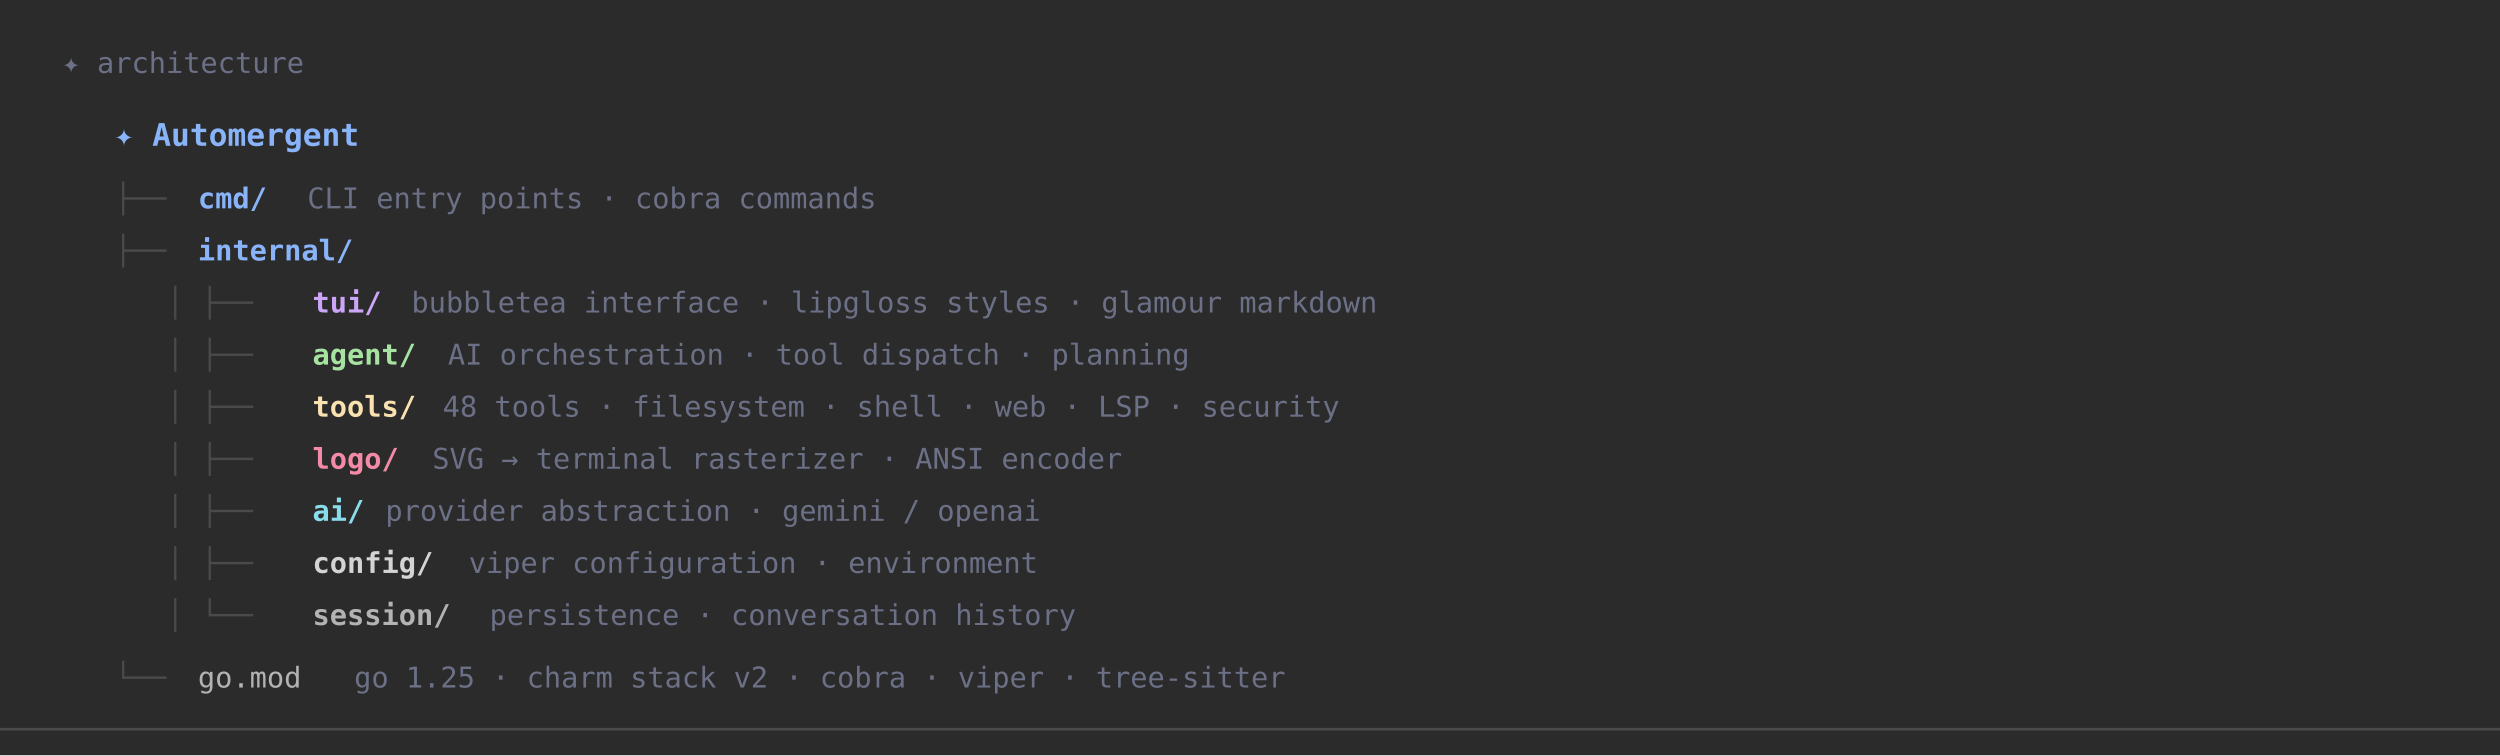
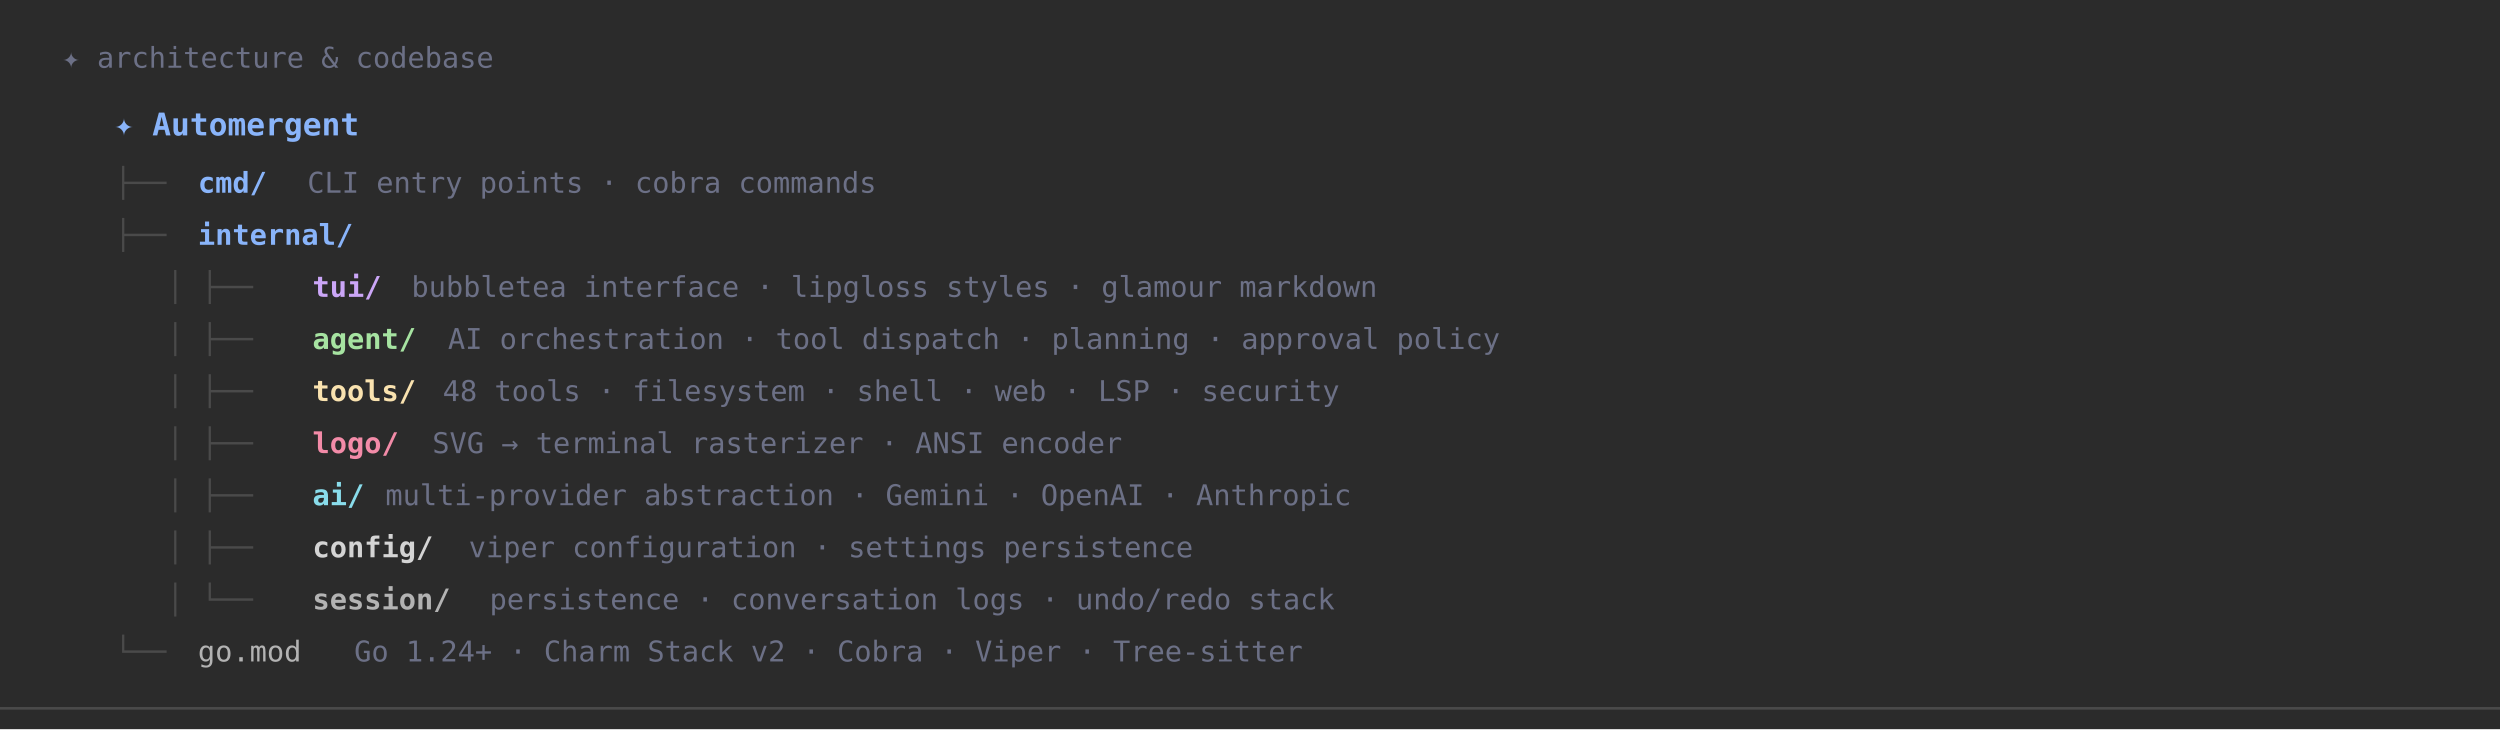
- <svg xmlns="http://www.w3.org/2000/svg" viewBox="0 0 960 290" width="100%" style="display:block">
-   <rect width="960" height="290" fill="#2b2b2b" />
-   <text x="24" y="28" font-family="'SF Mono','Cascadia Code','Fira Code','JetBrains Mono','Consolas',monospace" fill="#6c7086" font-size="11">✦  architecture</text>
-   <text x="44" y="56" font-family="'SF Mono','Cascadia Code','Fira Code','JetBrains Mono','Consolas',monospace" fill="#89b4fa" font-size="12" font-weight="700">✦ Automergent</text>
-   <text x="44" y="80" font-family="'SF Mono','Cascadia Code','Fira Code','JetBrains Mono','Consolas',monospace" fill="#4a4a4a" font-size="11">├──</text>
-   <text x="76" y="80" font-family="'SF Mono','Cascadia Code','Fira Code','JetBrains Mono','Consolas',monospace" fill="#89b4fa" font-size="11" font-weight="700">cmd/</text>
-   <text x="118" y="80" font-family="'SF Mono','Cascadia Code','Fira Code','JetBrains Mono','Consolas',monospace" fill="#6c7086" font-size="11">CLI entry points · cobra commands</text>
-   <text x="44" y="100" font-family="'SF Mono','Cascadia Code','Fira Code','JetBrains Mono','Consolas',monospace" fill="#4a4a4a" font-size="11">├──</text>
-   <text x="76" y="100" font-family="'SF Mono','Cascadia Code','Fira Code','JetBrains Mono','Consolas',monospace" fill="#89b4fa" font-size="11" font-weight="700">internal/</text>
-   <text x="64" y="120" font-family="'SF Mono','Cascadia Code','Fira Code','JetBrains Mono','Consolas',monospace" fill="#4a4a4a" font-size="11">│   ├──</text>
-   <text x="120" y="120" font-family="'SF Mono','Cascadia Code','Fira Code','JetBrains Mono','Consolas',monospace" fill="#cba6f7" font-size="11" font-weight="700">tui/</text>
-   <text x="158" y="120" font-family="'SF Mono','Cascadia Code','Fira Code','JetBrains Mono','Consolas',monospace" fill="#6c7086" font-size="11">bubbletea interface · lipgloss styles · glamour markdown</text>
-   <text x="64" y="140" font-family="'SF Mono','Cascadia Code','Fira Code','JetBrains Mono','Consolas',monospace" fill="#4a4a4a" font-size="11">│   ├──</text>
-   <text x="120" y="140" font-family="'SF Mono','Cascadia Code','Fira Code','JetBrains Mono','Consolas',monospace" fill="#a6e3a1" font-size="11" font-weight="700">agent/</text>
-   <text x="172" y="140" font-family="'SF Mono','Cascadia Code','Fira Code','JetBrains Mono','Consolas',monospace" fill="#6c7086" font-size="11">AI orchestration · tool dispatch · planning</text>
-   <text x="64" y="160" font-family="'SF Mono','Cascadia Code','Fira Code','JetBrains Mono','Consolas',monospace" fill="#4a4a4a" font-size="11">│   ├──</text>
-   <text x="120" y="160" font-family="'SF Mono','Cascadia Code','Fira Code','JetBrains Mono','Consolas',monospace" fill="#f9e2af" font-size="11" font-weight="700">tools/</text>
-   <text x="170" y="160" font-family="'SF Mono','Cascadia Code','Fira Code','JetBrains Mono','Consolas',monospace" fill="#6c7086" font-size="11">48 tools · filesystem · shell · web · LSP · security</text>
-   <text x="64" y="180" font-family="'SF Mono','Cascadia Code','Fira Code','JetBrains Mono','Consolas',monospace" fill="#4a4a4a" font-size="11">│   ├──</text>
-   <text x="120" y="180" font-family="'SF Mono','Cascadia Code','Fira Code','JetBrains Mono','Consolas',monospace" fill="#f38ba8" font-size="11" font-weight="700">logo/</text>
-   <text x="166" y="180" font-family="'SF Mono','Cascadia Code','Fira Code','JetBrains Mono','Consolas',monospace" fill="#6c7086" font-size="11">SVG → terminal rasterizer · ANSI encoder</text>
-   <text x="64" y="200" font-family="'SF Mono','Cascadia Code','Fira Code','JetBrains Mono','Consolas',monospace" fill="#4a4a4a" font-size="11">│   ├──</text>
-   <text x="120" y="200" font-family="'SF Mono','Cascadia Code','Fira Code','JetBrains Mono','Consolas',monospace" fill="#89dceb" font-size="11" font-weight="700">ai/</text>
-   <text x="148" y="200" font-family="'SF Mono','Cascadia Code','Fira Code','JetBrains Mono','Consolas',monospace" fill="#6c7086" font-size="11">provider abstraction · gemini / openai</text>
-   <text x="64" y="220" font-family="'SF Mono','Cascadia Code','Fira Code','JetBrains Mono','Consolas',monospace" fill="#4a4a4a" font-size="11">│   ├──</text>
-   <text x="120" y="220" font-family="'SF Mono','Cascadia Code','Fira Code','JetBrains Mono','Consolas',monospace" fill="#d4d4d4" font-size="11" font-weight="700">config/</text>
-   <text x="180" y="220" font-family="'SF Mono','Cascadia Code','Fira Code','JetBrains Mono','Consolas',monospace" fill="#6c7086" font-size="11">viper configuration · environment</text>
-   <text x="64" y="240" font-family="'SF Mono','Cascadia Code','Fira Code','JetBrains Mono','Consolas',monospace" fill="#4a4a4a" font-size="11">│   └──</text>
-   <text x="120" y="240" font-family="'SF Mono','Cascadia Code','Fira Code','JetBrains Mono','Consolas',monospace" fill="#b3b3b3" font-size="11" font-weight="700">session/</text>
-   <text x="188" y="240" font-family="'SF Mono','Cascadia Code','Fira Code','JetBrains Mono','Consolas',monospace" fill="#6c7086" font-size="11">persistence · conversation history</text>
-   <text x="44" y="264" font-family="'SF Mono','Cascadia Code','Fira Code','JetBrains Mono','Consolas',monospace" fill="#4a4a4a" font-size="11">└──</text>
-   <text x="76" y="264" font-family="'SF Mono','Cascadia Code','Fira Code','JetBrains Mono','Consolas',monospace" fill="#b3b3b3" font-size="11">go.mod</text>
-   <text x="136" y="264" font-family="'SF Mono','Cascadia Code','Fira Code','JetBrains Mono','Consolas',monospace" fill="#6c7086" font-size="11">go 1.25 · charm stack v2 · cobra · viper · tree-sitter</text>
-   <line x1="0" y1="280" x2="960" y2="280" stroke="#4a4a4a" stroke-width="1" />
+ <svg xmlns="http://www.w3.org/2000/svg" viewBox="0 0 960 280" width="100%" style="display:block">
+   <rect width="960" height="280" fill="#2b2b2b" />
+   <text x="24" y="26" font-family="'SF Mono','Cascadia Code','Fira Code','JetBrains Mono','Consolas',monospace" fill="#6c7086" font-size="11">✦  architecture &amp; codebase</text>
+   <text x="44" y="52" font-family="'SF Mono','Cascadia Code','Fira Code','JetBrains Mono','Consolas',monospace" fill="#89b4fa" font-size="12" font-weight="700">✦ Automergent</text>
+   <text x="44" y="74" font-family="'SF Mono','Cascadia Code','Fira Code','JetBrains Mono','Consolas',monospace" fill="#4a4a4a" font-size="11">├──</text>
+   <text x="76" y="74" font-family="'SF Mono','Cascadia Code','Fira Code','JetBrains Mono','Consolas',monospace" fill="#89b4fa" font-size="11" font-weight="700">cmd/</text>
+   <text x="118" y="74" font-family="'SF Mono','Cascadia Code','Fira Code','JetBrains Mono','Consolas',monospace" fill="#6c7086" font-size="11">CLI entry points · cobra commands</text>
+   <text x="44" y="94" font-family="'SF Mono','Cascadia Code','Fira Code','JetBrains Mono','Consolas',monospace" fill="#4a4a4a" font-size="11">├──</text>
+   <text x="76" y="94" font-family="'SF Mono','Cascadia Code','Fira Code','JetBrains Mono','Consolas',monospace" fill="#89b4fa" font-size="11" font-weight="700">internal/</text>
+   <text x="64" y="114" font-family="'SF Mono','Cascadia Code','Fira Code','JetBrains Mono','Consolas',monospace" fill="#4a4a4a" font-size="11">│   ├──</text>
+   <text x="120" y="114" font-family="'SF Mono','Cascadia Code','Fira Code','JetBrains Mono','Consolas',monospace" fill="#cba6f7" font-size="11" font-weight="700">tui/</text>
+   <text x="158" y="114" font-family="'SF Mono','Cascadia Code','Fira Code','JetBrains Mono','Consolas',monospace" fill="#6c7086" font-size="11">bubbletea interface · lipgloss styles · glamour markdown</text>
+   <text x="64" y="134" font-family="'SF Mono','Cascadia Code','Fira Code','JetBrains Mono','Consolas',monospace" fill="#4a4a4a" font-size="11">│   ├──</text>
+   <text x="120" y="134" font-family="'SF Mono','Cascadia Code','Fira Code','JetBrains Mono','Consolas',monospace" fill="#a6e3a1" font-size="11" font-weight="700">agent/</text>
+   <text x="172" y="134" font-family="'SF Mono','Cascadia Code','Fira Code','JetBrains Mono','Consolas',monospace" fill="#6c7086" font-size="11">AI orchestration · tool dispatch · planning · approval policy</text>
+   <text x="64" y="154" font-family="'SF Mono','Cascadia Code','Fira Code','JetBrains Mono','Consolas',monospace" fill="#4a4a4a" font-size="11">│   ├──</text>
+   <text x="120" y="154" font-family="'SF Mono','Cascadia Code','Fira Code','JetBrains Mono','Consolas',monospace" fill="#f9e2af" font-size="11" font-weight="700">tools/</text>
+   <text x="170" y="154" font-family="'SF Mono','Cascadia Code','Fira Code','JetBrains Mono','Consolas',monospace" fill="#6c7086" font-size="11">48 tools · filesystem · shell · web · LSP · security</text>
+   <text x="64" y="174" font-family="'SF Mono','Cascadia Code','Fira Code','JetBrains Mono','Consolas',monospace" fill="#4a4a4a" font-size="11">│   ├──</text>
+   <text x="120" y="174" font-family="'SF Mono','Cascadia Code','Fira Code','JetBrains Mono','Consolas',monospace" fill="#f38ba8" font-size="11" font-weight="700">logo/</text>
+   <text x="166" y="174" font-family="'SF Mono','Cascadia Code','Fira Code','JetBrains Mono','Consolas',monospace" fill="#6c7086" font-size="11">SVG → terminal rasterizer · ANSI encoder</text>
+   <text x="64" y="194" font-family="'SF Mono','Cascadia Code','Fira Code','JetBrains Mono','Consolas',monospace" fill="#4a4a4a" font-size="11">│   ├──</text>
+   <text x="120" y="194" font-family="'SF Mono','Cascadia Code','Fira Code','JetBrains Mono','Consolas',monospace" fill="#89dceb" font-size="11" font-weight="700">ai/</text>
+   <text x="148" y="194" font-family="'SF Mono','Cascadia Code','Fira Code','JetBrains Mono','Consolas',monospace" fill="#6c7086" font-size="11">multi-provider abstraction · Gemini · OpenAI · Anthropic</text>
+   <text x="64" y="214" font-family="'SF Mono','Cascadia Code','Fira Code','JetBrains Mono','Consolas',monospace" fill="#4a4a4a" font-size="11">│   ├──</text>
+   <text x="120" y="214" font-family="'SF Mono','Cascadia Code','Fira Code','JetBrains Mono','Consolas',monospace" fill="#d4d4d4" font-size="11" font-weight="700">config/</text>
+   <text x="180" y="214" font-family="'SF Mono','Cascadia Code','Fira Code','JetBrains Mono','Consolas',monospace" fill="#6c7086" font-size="11">viper configuration · settings persistence</text>
+   <text x="64" y="234" font-family="'SF Mono','Cascadia Code','Fira Code','JetBrains Mono','Consolas',monospace" fill="#4a4a4a" font-size="11">│   └──</text>
+   <text x="120" y="234" font-family="'SF Mono','Cascadia Code','Fira Code','JetBrains Mono','Consolas',monospace" fill="#b3b3b3" font-size="11" font-weight="700">session/</text>
+   <text x="188" y="234" font-family="'SF Mono','Cascadia Code','Fira Code','JetBrains Mono','Consolas',monospace" fill="#6c7086" font-size="11">persistence · conversation logs · undo/redo stack</text>
+   <text x="44" y="254" font-family="'SF Mono','Cascadia Code','Fira Code','JetBrains Mono','Consolas',monospace" fill="#4a4a4a" font-size="11">└──</text>
+   <text x="76" y="254" font-family="'SF Mono','Cascadia Code','Fira Code','JetBrains Mono','Consolas',monospace" fill="#b3b3b3" font-size="11">go.mod</text>
+   <text x="136" y="254" font-family="'SF Mono','Cascadia Code','Fira Code','JetBrains Mono','Consolas',monospace" fill="#6c7086" font-size="11">Go 1.24+ · Charm Stack v2 · Cobra · Viper · Tree-sitter</text>
+   <line x1="0" y1="272" x2="960" y2="272" stroke="#4a4a4a" stroke-width="1" />
</svg>
